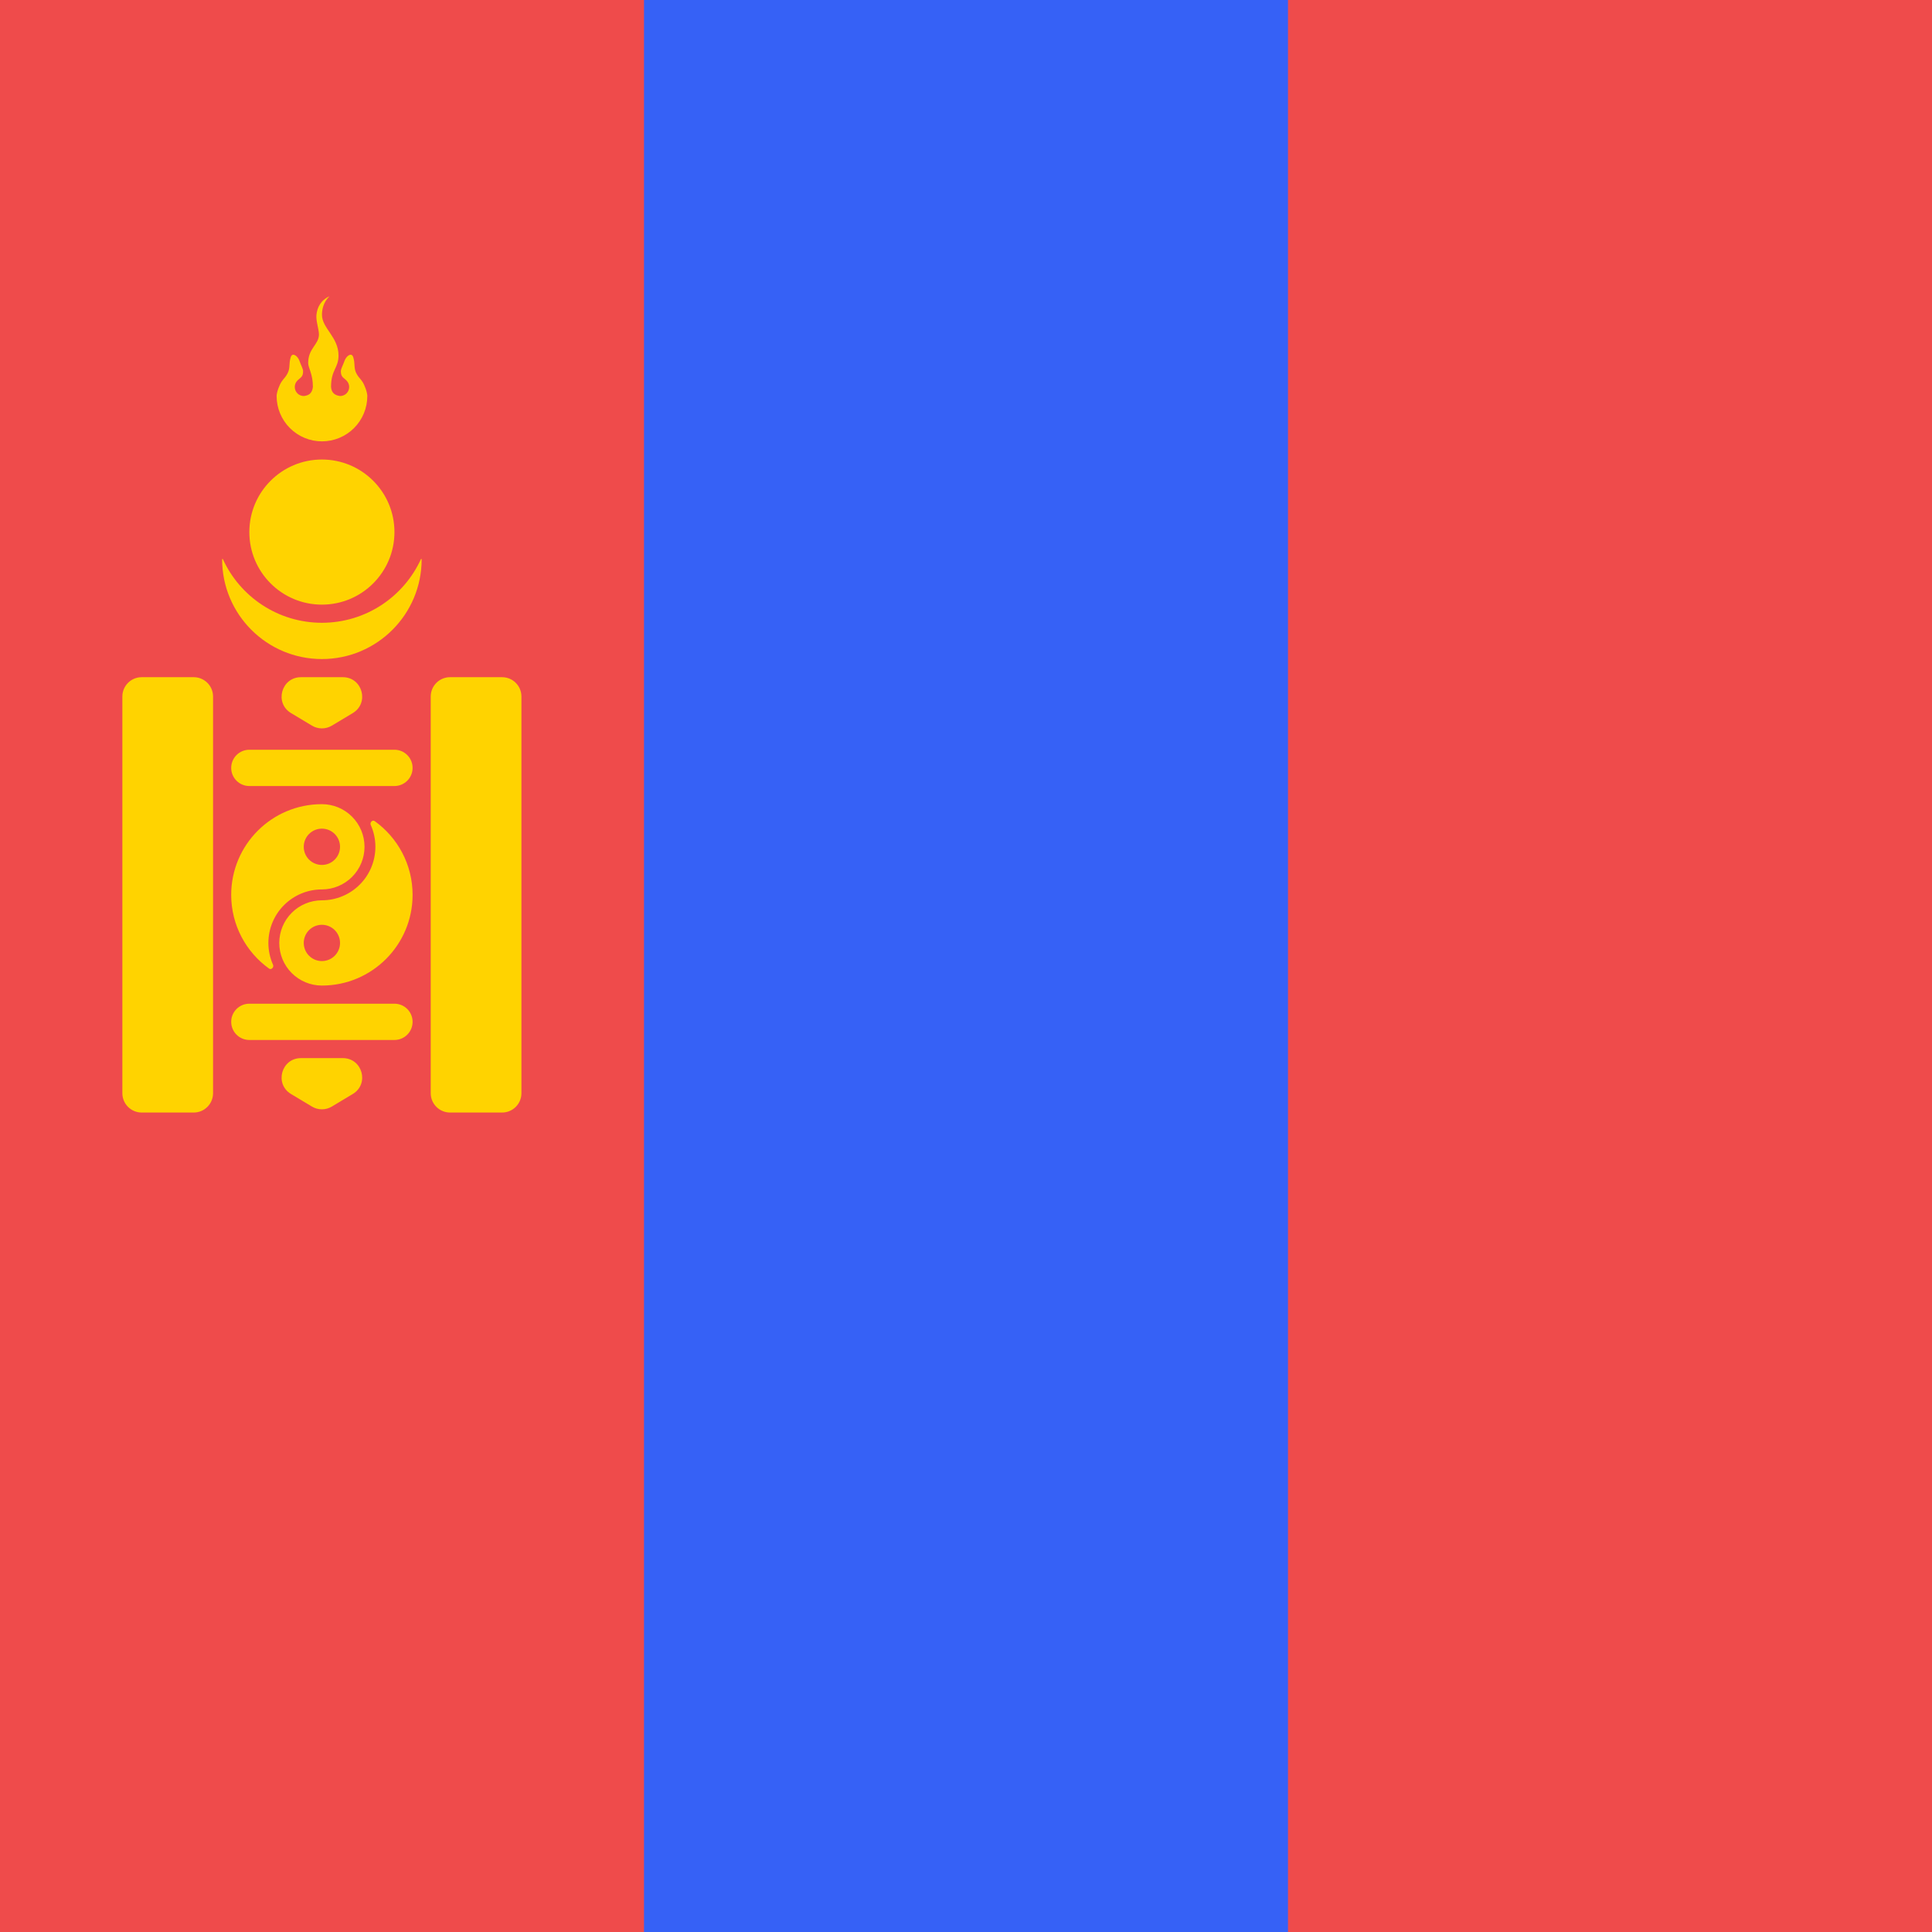
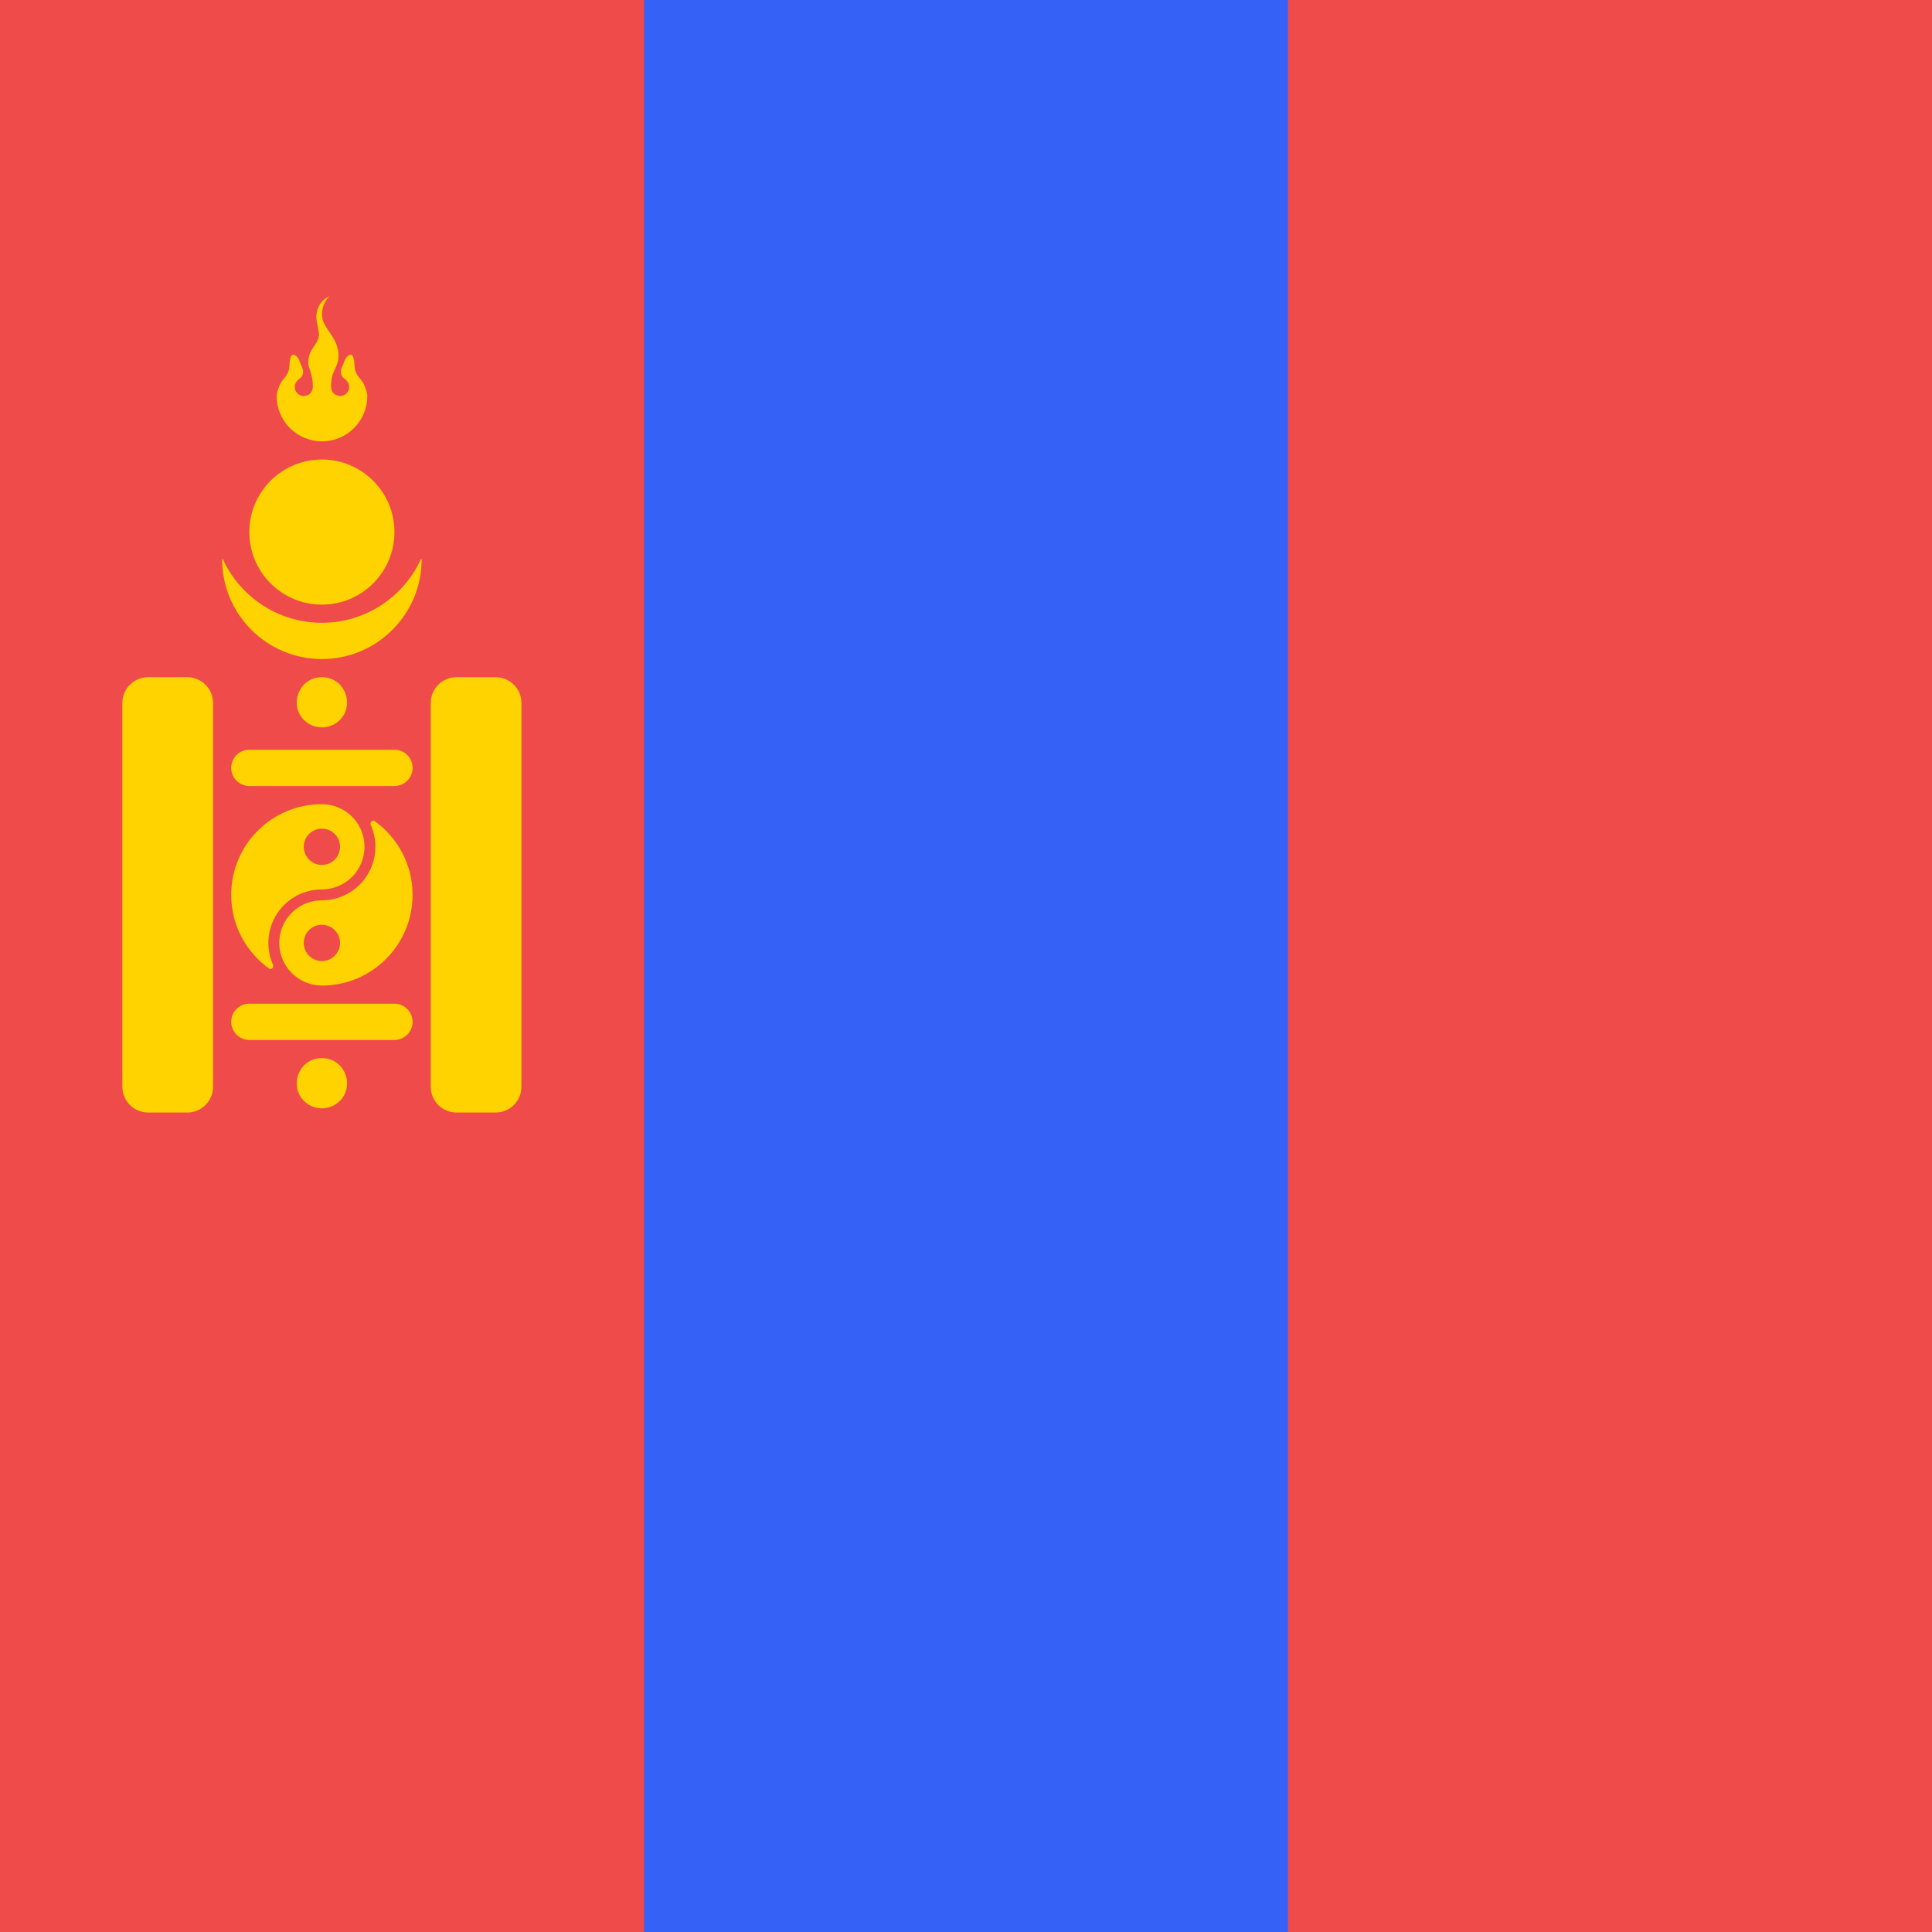
<svg xmlns="http://www.w3.org/2000/svg" width="300" height="300" viewBox="0 0 300 300" fill="none">
  <g clip-path="url(#clip0_1322_83)">
    <rect width="300" height="300" fill="#EF4B4B" />
    <rect x="500" y="300" width="500" height="300" transform="rotate(-180 500 300)" fill="#EF4B4B" />
    <rect x="100" y="300" width="300" height="100" transform="rotate(-90 100 300)" fill="#3661F6" />
    <path fill-rule="evenodd" clip-rule="evenodd" d="M65.475 86.845C65.475 86.782 65.388 86.764 65.361 86.822C62.696 92.652 56.813 96.704 49.983 96.704C43.153 96.704 37.27 92.652 34.605 86.822C34.578 86.764 34.492 86.782 34.492 86.845V86.845C34.492 95.401 41.428 102.337 49.983 102.337C58.539 102.337 65.475 95.401 65.475 86.845V86.845Z" fill="#FFD300" />
    <path d="M49.983 93.887C56.206 93.887 61.25 88.843 61.25 82.62C61.25 76.398 56.206 71.353 49.983 71.353C43.761 71.353 38.717 76.398 38.717 82.62C38.717 88.843 43.761 93.887 49.983 93.887Z" fill="#FFD300" />
-     <path d="M51.167 46.003C51.167 46.003 51.167 46.004 51.166 46.004C49.767 46.639 49.244 47.784 49.132 48.925C49.061 49.885 49.485 50.967 49.528 51.906C49.528 53.523 47.855 54.055 47.855 56.362C47.855 57.155 48.587 58.029 48.587 60.087C48.461 61.167 47.858 61.411 47.179 61.495C46.805 61.495 46.447 61.347 46.183 61.083C45.919 60.819 45.771 60.46 45.771 60.087C45.772 59.726 45.911 59.379 46.161 59.118C46.205 59.068 46.253 59.02 46.304 58.977C46.625 58.653 47.066 58.528 47.063 57.673C47.063 57.234 46.779 56.834 46.507 56.056V56.056C46.253 55.307 45.446 54.67 45.165 55.409C45.157 55.428 45.15 55.448 45.143 55.467C44.817 56.509 45.101 57.109 44.653 57.975C44.38 58.536 44.055 58.768 43.746 59.236C43.382 59.746 42.953 60.938 42.953 61.492C42.953 63.359 43.695 65.15 45.016 66.471C46.336 67.791 48.127 68.533 49.995 68.533C51.863 68.533 53.654 67.791 54.974 66.471C56.295 65.15 57.037 63.359 57.037 61.492C57.037 60.938 56.614 59.746 56.249 59.236C55.941 58.768 55.61 58.536 55.337 57.975C54.895 57.109 55.179 56.509 54.852 55.467C54.845 55.448 54.838 55.428 54.831 55.409C54.55 54.67 53.742 55.307 53.488 56.056V56.056C53.215 56.833 52.928 57.233 52.928 57.673C52.928 58.528 53.366 58.653 53.687 58.977C53.738 59.02 53.786 59.068 53.831 59.118C54.08 59.379 54.22 59.726 54.221 60.087C54.221 60.46 54.072 60.819 53.808 61.083C53.544 61.347 53.186 61.495 52.812 61.495C52.033 61.397 51.474 61.033 51.404 60.087C51.404 57.376 52.564 57.203 52.564 55.196C52.564 52.331 49.995 50.975 49.995 48.881C49.995 48.171 50.161 46.963 51.165 46.002C51.166 46.001 51.167 46.002 51.167 46.003V46.003ZM19 108.154C19 106.497 20.343 105.154 22 105.154H30.083C31.74 105.154 33.083 106.497 33.083 108.154V169.754C33.083 171.41 31.74 172.754 30.083 172.754H22C20.343 172.754 19 171.41 19 169.754V108.154ZM66.883 108.154C66.883 106.497 68.227 105.154 69.883 105.154H77.967C79.624 105.154 80.967 106.497 80.967 108.154V169.754C80.967 171.41 79.624 172.754 77.967 172.754H69.883C68.227 172.754 66.883 171.41 66.883 169.754V108.154ZM45.188 110.726C42.578 109.161 43.688 105.154 46.731 105.154H53.236C56.278 105.154 57.388 109.161 54.779 110.726L51.527 112.677C50.577 113.247 49.39 113.247 48.44 112.677L45.188 110.726ZM35.9 119.237C35.9 117.681 37.161 116.42 38.717 116.42H61.25C62.806 116.42 64.067 117.681 64.067 119.237V119.237C64.067 120.792 62.806 122.054 61.25 122.054H38.717C37.161 122.054 35.9 120.792 35.9 119.237V119.237ZM35.9 158.67C35.9 157.115 37.161 155.854 38.717 155.854H61.25C62.806 155.854 64.067 157.115 64.067 158.67V158.67C64.067 160.226 62.806 161.487 61.25 161.487H38.717C37.161 161.487 35.9 160.226 35.9 158.67V158.67ZM45.188 169.876C42.578 168.311 43.688 164.304 46.731 164.304H53.236C56.278 164.304 57.388 168.311 54.779 169.876L51.527 171.827C50.577 172.397 49.39 172.397 48.44 171.827L45.188 169.876Z" fill="#FFD300" />
+     <path d="M51.167 46.003C51.167 46.003 51.167 46.004 51.166 46.004C49.767 46.639 49.244 47.784 49.132 48.925C49.061 49.885 49.485 50.967 49.528 51.906C49.528 53.523 47.855 54.055 47.855 56.362C47.855 57.155 48.587 58.029 48.587 60.087C48.461 61.167 47.858 61.411 47.179 61.495C46.805 61.495 46.447 61.347 46.183 61.083C45.919 60.819 45.771 60.46 45.771 60.087C45.772 59.726 45.911 59.379 46.161 59.118C46.205 59.068 46.253 59.02 46.304 58.977C46.625 58.653 47.066 58.528 47.063 57.673C47.063 57.234 46.779 56.834 46.507 56.056V56.056C46.253 55.307 45.446 54.67 45.165 55.409C45.157 55.428 45.15 55.448 45.143 55.467C44.817 56.509 45.101 57.109 44.653 57.975C44.38 58.536 44.055 58.768 43.746 59.236C43.382 59.746 42.953 60.938 42.953 61.492C42.953 63.359 43.695 65.15 45.016 66.471C46.336 67.791 48.127 68.533 49.995 68.533C51.863 68.533 53.654 67.791 54.974 66.471C56.295 65.15 57.037 63.359 57.037 61.492C57.037 60.938 56.614 59.746 56.249 59.236C55.941 58.768 55.61 58.536 55.337 57.975C54.895 57.109 55.179 56.509 54.852 55.467C54.845 55.448 54.838 55.428 54.831 55.409C54.55 54.67 53.742 55.307 53.488 56.056V56.056C53.215 56.833 52.928 57.233 52.928 57.673C52.928 58.528 53.366 58.653 53.687 58.977C53.738 59.02 53.786 59.068 53.831 59.118C54.08 59.379 54.22 59.726 54.221 60.087C54.221 60.46 54.072 60.819 53.808 61.083C53.544 61.347 53.186 61.495 52.812 61.495C52.033 61.397 51.474 61.033 51.404 60.087C51.404 57.376 52.564 57.203 52.564 55.196C52.564 52.331 49.995 50.975 49.995 48.881C49.995 48.171 50.161 46.963 51.165 46.002C51.166 46.001 51.167 46.002 51.167 46.003V46.003ZM19 109.154C19 106.944 20.791 105.154 23 105.154H29.083C31.293 105.154 33.083 106.944 33.083 109.154V168.754C33.083 170.963 31.293 172.754 29.083 172.754H23C20.791 172.754 19 170.963 19 168.754V109.154ZM66.883 109.154C66.883 106.944 68.674 105.154 70.883 105.154H76.967C79.176 105.154 80.967 106.944 80.967 109.154V168.754C80.967 170.963 79.176 172.754 76.967 172.754H70.883C68.674 172.754 66.883 170.963 66.883 168.754V109.154ZM47.976 112.399C44.584 110.364 46.027 105.154 49.983 105.154V105.154C53.94 105.154 55.383 110.364 51.99 112.399V112.399C50.755 113.141 49.212 113.141 47.976 112.399V112.399ZM35.9 119.237C35.9 117.681 37.161 116.42 38.717 116.42H61.25C62.806 116.42 64.067 117.681 64.067 119.237V119.237C64.067 120.792 62.806 122.054 61.25 122.054H38.717C37.161 122.054 35.9 120.792 35.9 119.237V119.237ZM35.9 158.67C35.9 157.115 37.161 155.854 38.717 155.854H61.25C62.806 155.854 64.067 157.115 64.067 158.67V158.67C64.067 160.226 62.806 161.487 61.25 161.487H38.717C37.161 161.487 35.9 160.226 35.9 158.67V158.67ZM47.976 171.549C44.584 169.514 46.027 164.304 49.983 164.304V164.304C53.94 164.304 55.383 169.514 51.99 171.549V171.549C50.755 172.291 49.212 172.291 47.976 171.549V171.549Z" fill="#FFD300" />
    <path fill-rule="evenodd" clip-rule="evenodd" d="M49.983 124.87C49.983 124.87 49.983 124.87 49.983 124.87C42.205 124.87 35.9 131.176 35.9 138.953C35.9 143.671 38.219 147.847 41.78 150.403C42.127 150.652 42.571 150.198 42.397 149.808C41.925 148.751 41.674 147.597 41.674 146.418C41.674 144.214 42.549 142.1 44.108 140.542C45.666 138.984 47.779 138.109 49.983 138.109C51.739 138.109 53.422 137.411 54.663 136.17C55.905 134.928 56.602 133.245 56.602 131.489C56.602 129.734 55.905 128.05 54.663 126.809C53.422 125.568 51.739 124.87 49.983 124.87C49.983 124.87 49.983 124.87 49.983 124.87V124.87ZM49.942 153.037C49.956 153.037 49.97 153.037 49.983 153.037C57.761 153.037 64.067 146.731 64.067 138.953C64.067 134.236 61.747 130.06 58.185 127.504C57.838 127.255 57.394 127.708 57.569 128.098C58.041 129.155 58.292 130.309 58.292 131.489C58.292 133.693 57.417 135.807 55.858 137.365C54.3 138.923 52.187 139.799 49.983 139.799C48.227 139.799 46.544 140.496 45.303 141.737C44.061 142.979 43.364 144.662 43.364 146.418C43.364 148.173 44.061 149.857 45.303 151.098C46.534 152.33 48.202 153.026 49.942 153.037ZM49.983 134.306C51.539 134.306 52.8 133.045 52.8 131.49C52.8 129.934 51.539 128.673 49.983 128.673C48.428 128.673 47.166 129.934 47.166 131.49C47.166 133.045 48.428 134.306 49.983 134.306ZM52.8 146.418C52.8 147.973 51.539 149.234 49.983 149.234C48.428 149.234 47.166 147.973 47.166 146.418C47.166 144.862 48.428 143.601 49.983 143.601C51.539 143.601 52.8 144.862 52.8 146.418Z" fill="#FFD300" />
  </g>
  <defs>
    <clipPath id="clip0_1322_83">
      <rect width="300" height="300" fill="white" />
    </clipPath>
  </defs>
</svg>
